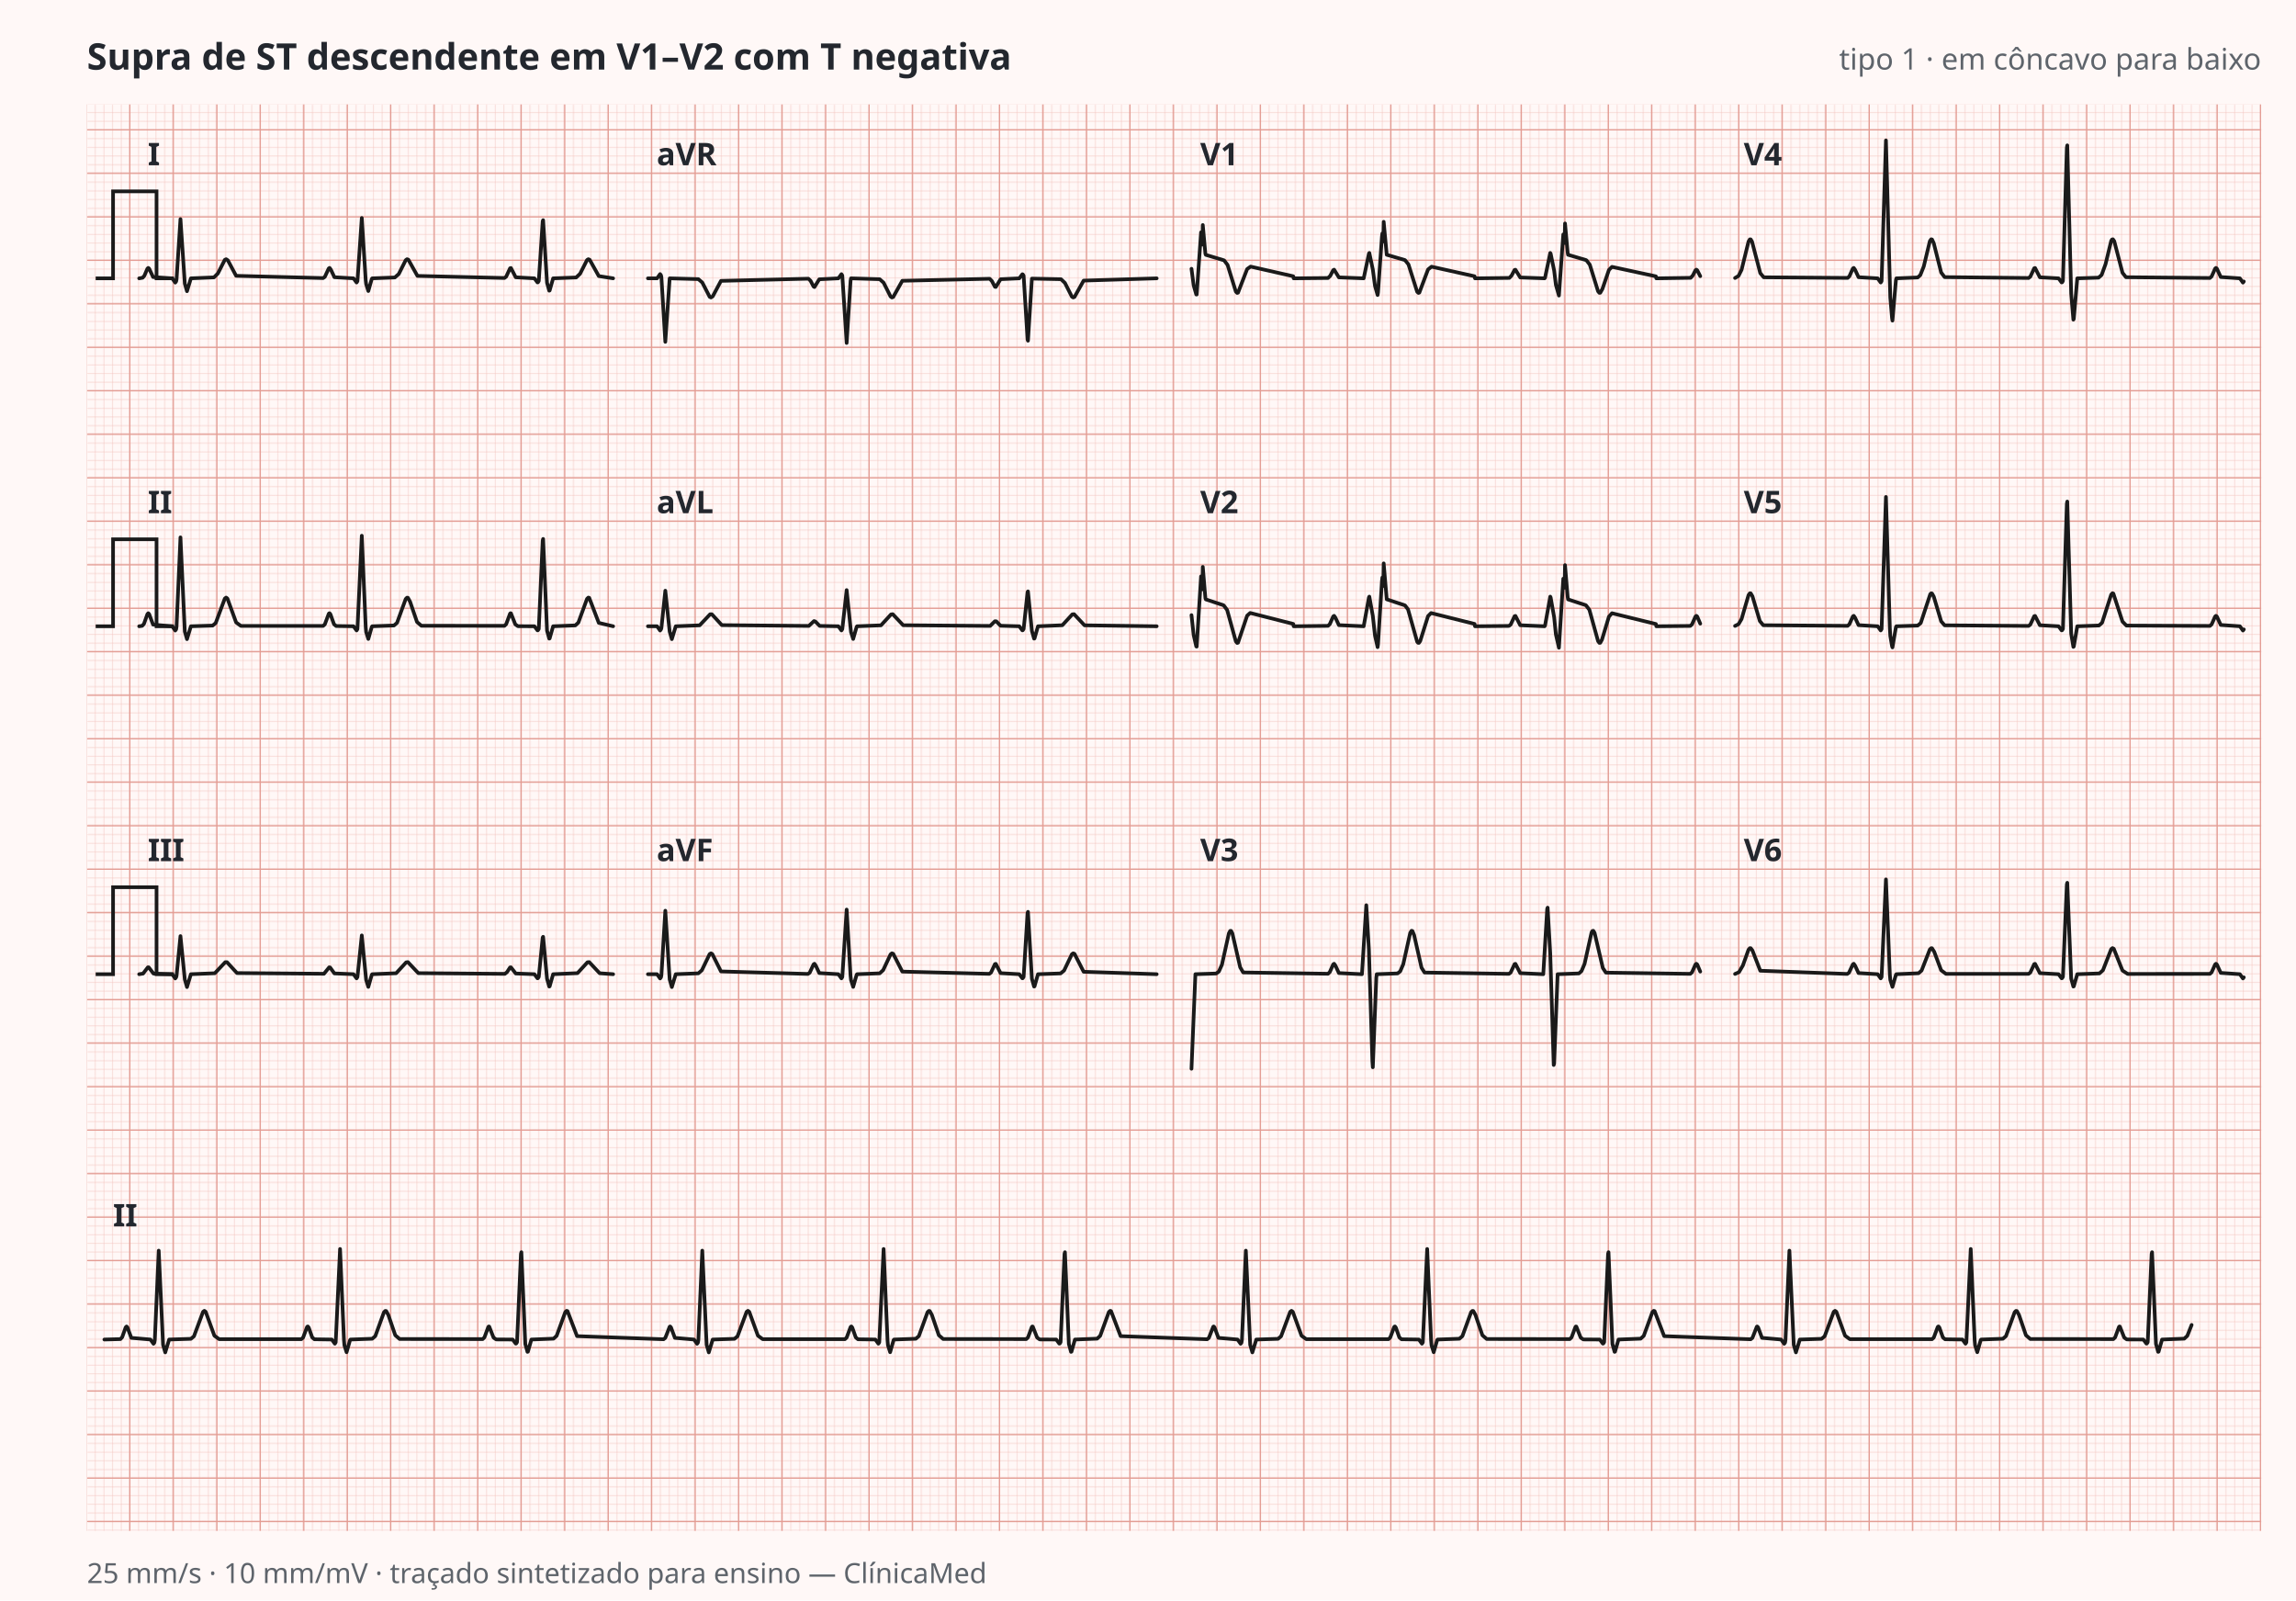
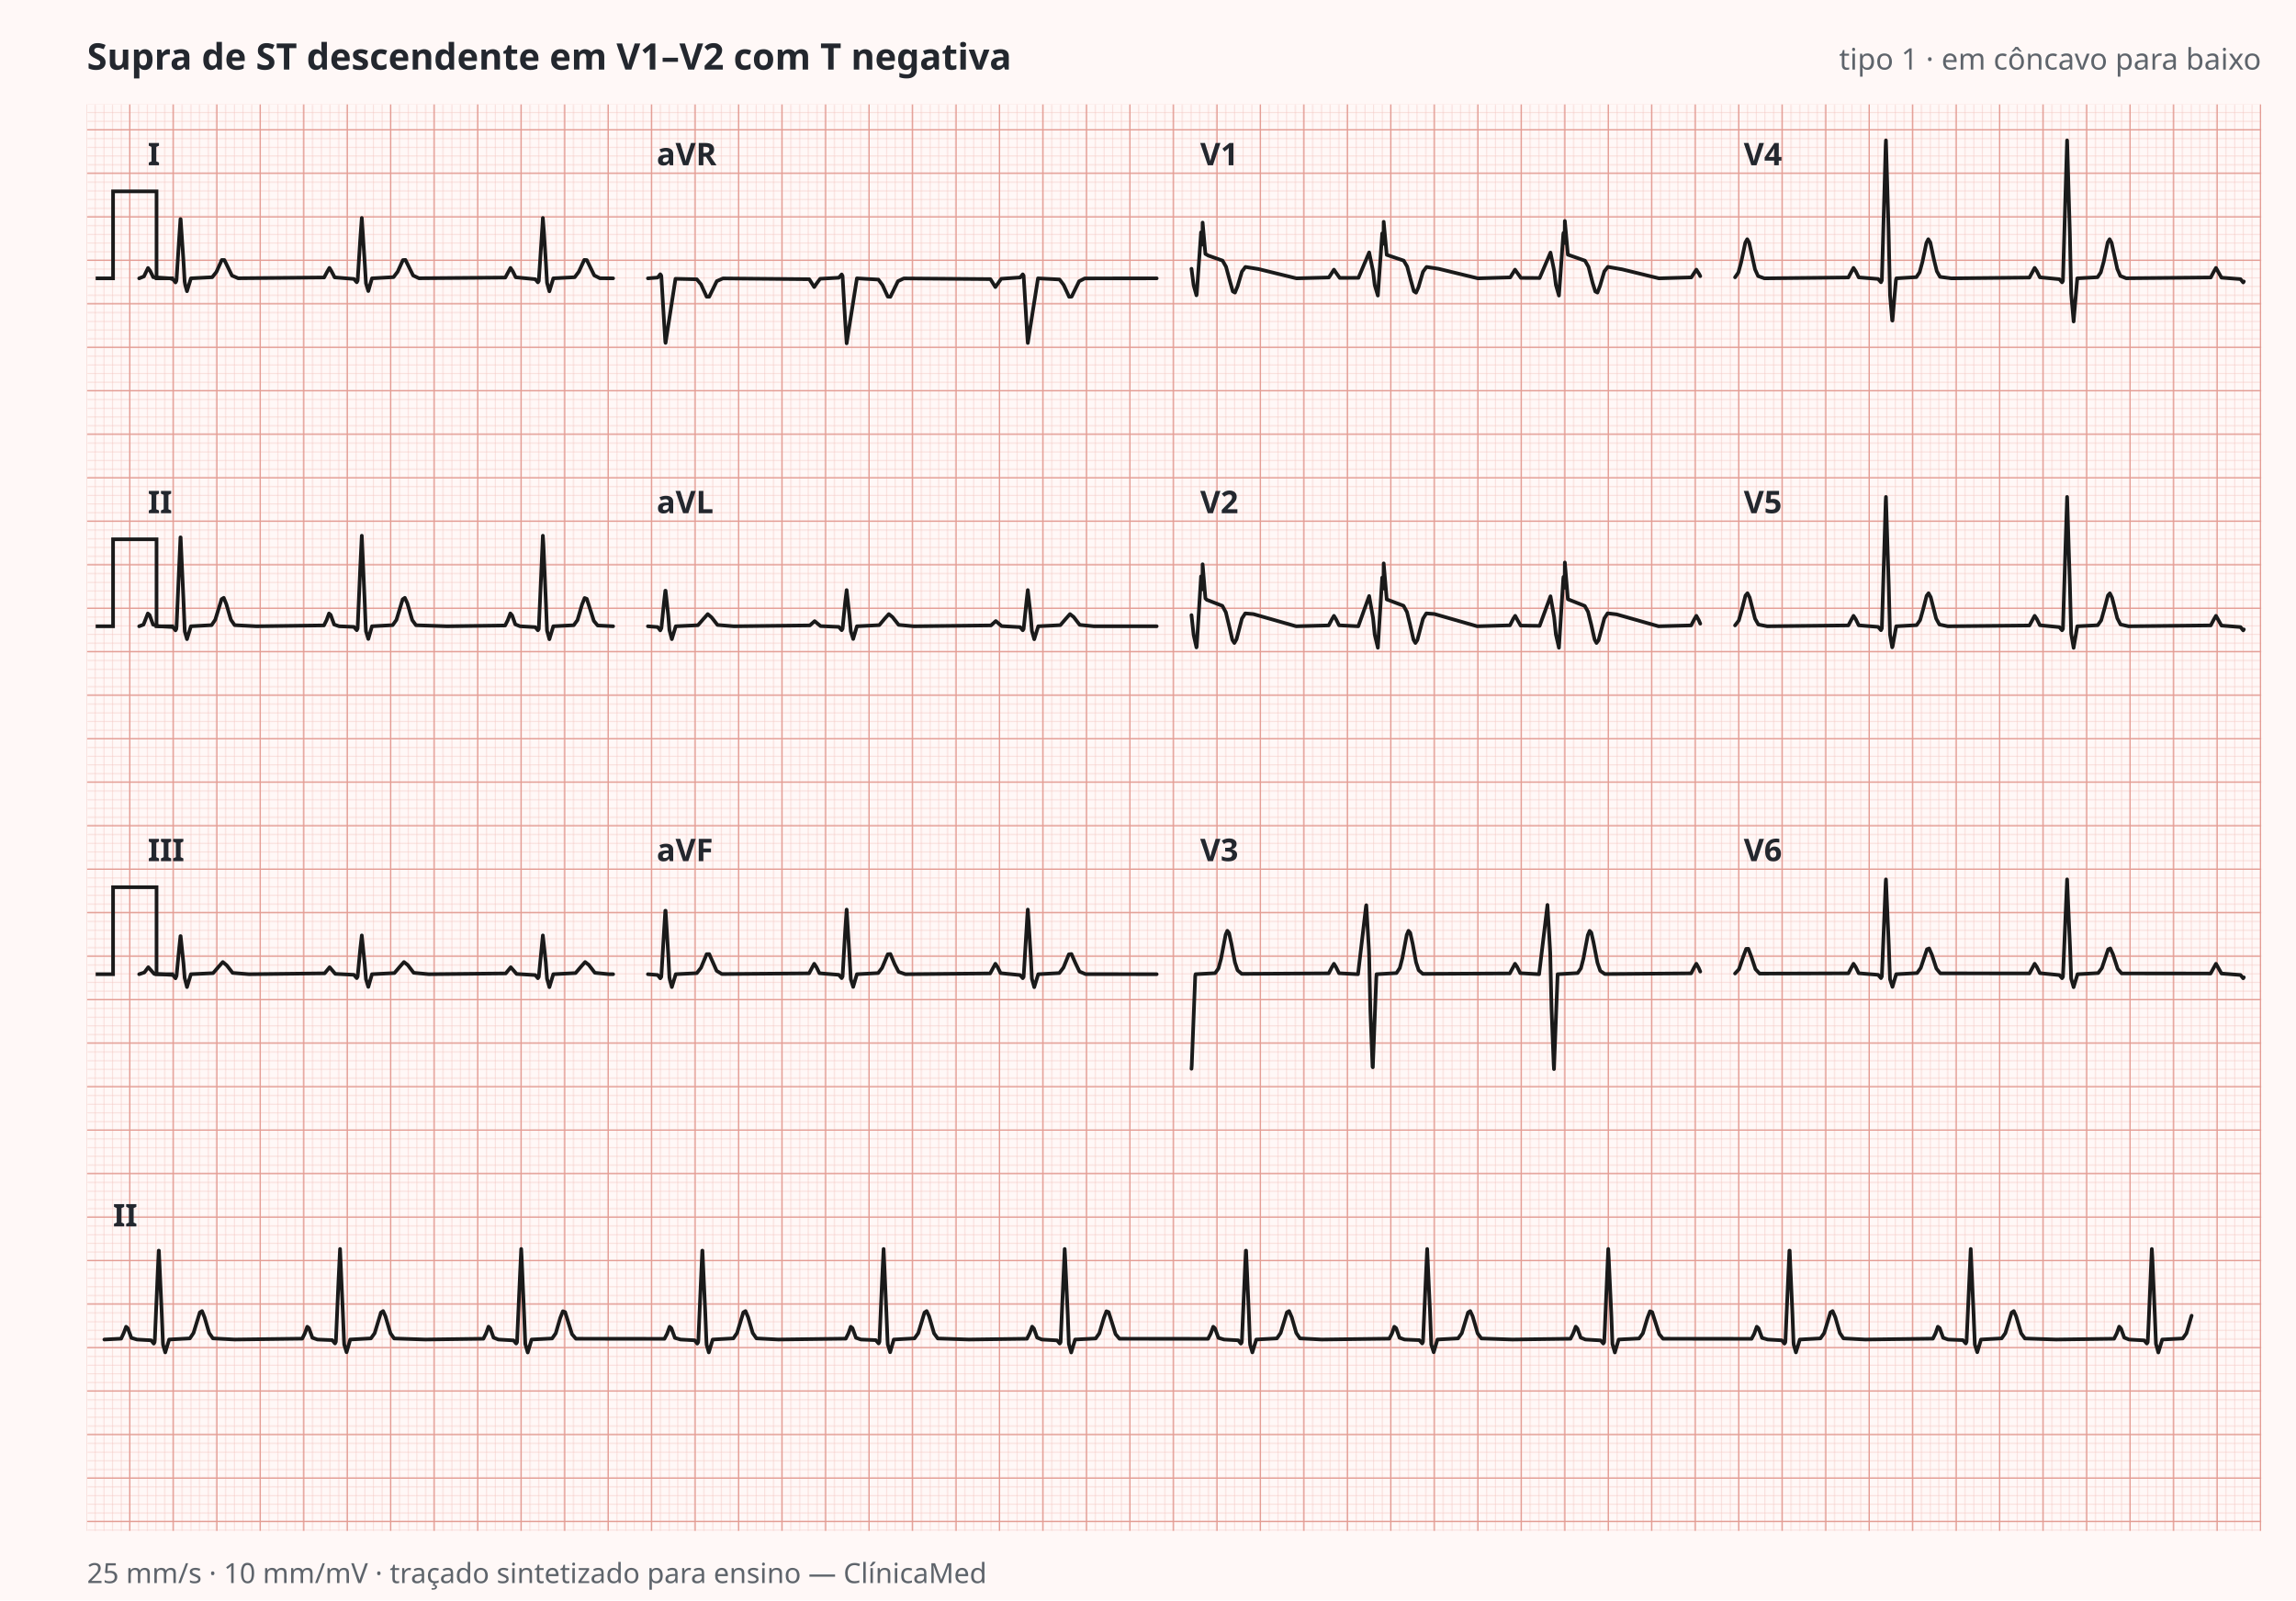
<svg xmlns="http://www.w3.org/2000/svg" viewBox="0 0 264 184" role="img" aria-label="Supra de ST descendente em V1–V2 com T negativa">
  <defs>
    <pattern id="p1" width="1" height="1" patternUnits="userSpaceOnUse">
      <path d="M1 0V1M0 1H1" fill="none" stroke="#F3C9C3" stroke-width=".12" />
    </pattern>
    <pattern id="p5" width="5" height="5" patternUnits="userSpaceOnUse">
      <rect width="5" height="5" fill="url(#p1)" />
      <path d="M5 0V5M0 5H5" fill="none" stroke="#E39C93" stroke-width=".3" />
    </pattern>
  </defs>
  <rect width="264" height="184" fill="#FFF8F7" />
  <rect x="10.0" y="12.0" width="250.0" height="164.0" fill="url(#p5)" />
  <text x="10.0" y="8" font-family="Figtree,system-ui,sans-serif" font-size="4.2" font-weight="600" fill="#23272E">Supra de ST descendente em V1–V2 com T negativa</text>
  <text x="260" y="8" text-anchor="end" font-family="Figtree,system-ui,sans-serif" font-size="3.4" fill="#5E646B">tipo 1 · em côncavo para baixo</text>
-   <path d="M16.00 32.00L16.40 31.93L16.60 31.70L16.95 30.88L17.05 30.80L17.15 30.88L17.60 31.85L19.80 32.00L20.15 32.49L20.25 32.36L20.30 32.14L20.75 25.19L21.25 32.61L21.50 33.48L21.95 32.00L24.60 31.89L25.05 31.44L25.85 29.87L26.00 29.80L26.20 29.93L27.15 31.71L37.15 31.97L37.35 31.83L37.80 30.86L37.90 30.80L38.05 31.01L38.45 31.87L40.65 32.00L41.00 32.48L41.10 32.33L41.60 25.06L42.05 32.22L42.10 32.66L42.35 33.46L42.75 32.06L42.80 32.00L45.40 31.90L45.85 31.50L46.65 29.91L46.80 29.80L46.95 29.85L48.00 31.72L58.00 31.96L58.20 31.81L58.65 30.84L58.75 30.81L59.30 31.88L61.45 32.00L61.80 32.47L61.85 32.46L61.95 32.31L62.40 25.43L62.45 25.31L62.90 32.52L63.15 33.42L63.20 33.40L63.60 32.00L66.25 31.90L66.70 31.47L67.50 29.89L67.65 29.80L67.80 29.86L68.85 31.74L70.50 32.00" fill="none" stroke="#1A1A1A" stroke-width="0.42" stroke-linejoin="round" stroke-linecap="round" />
+   <path d="M16.00 32.00L16.55 31.78L17.02 30.81L17.27 31.15L17.62 31.87L19.55 32.00L19.90 32.12L20.18 32.47L20.27 32.32L20.30 32.14L20.60 27.41L20.75 25.19L20.77 25.19L21.10 30.08L21.23 32.37L21.30 32.78L21.50 33.48L21.95 32.00L24.40 31.87L24.88 31.27L25.50 29.89L25.80 29.89L26.67 31.68L27.38 31.99L37.27 31.90L37.62 31.24L37.88 30.80L38.12 31.19L38.48 31.89L40.70 32.07L41.02 32.45L41.12 32.27L41.42 27.53L41.58 25.31L41.60 25.06L41.92 29.93L42.08 32.58L42.35 33.46L42.77 32.00L45.25 31.86L45.73 31.23L46.33 29.90L46.62 29.88L47.50 31.67L48.17 31.99L58.10 31.91L58.45 31.26L58.70 30.80L58.95 31.17L59.30 31.88L61.55 32.10L61.85 32.46L61.95 32.31L62.38 25.80L62.42 25.06L62.55 26.79L62.77 30.23L62.90 32.52L63.17 33.49L63.62 32.00L66.08 31.87L66.55 31.25L67.18 29.88L67.47 29.90L68.33 31.66L68.98 31.99L70.50 32.00" fill="none" stroke="#1A1A1A" stroke-width="0.42" stroke-linejoin="round" stroke-linecap="round" />
  <path d="M11.0 32.0h2v-10h5v10h2" fill="none" stroke="#1A1A1A" stroke-width=".42" />
  <text x="17.0" y="19.0" font-family="Figtree,system-ui,sans-serif" font-size="3.6" font-weight="600" fill="#23272E">I</text>
-   <path d="M16.00 72.00L16.35 71.95L16.55 71.73L16.95 70.60L17.05 70.50L17.15 70.60L17.60 71.81L19.80 72.00L20.15 72.49L20.25 72.36L20.30 72.06L20.75 61.78L21.25 72.61L21.50 73.48L21.95 72.00L24.45 71.92L24.80 71.63L25.85 68.81L26.00 68.70L26.15 68.81L27.15 71.56L27.70 71.96L37.15 71.96L37.35 71.78L37.80 70.57L37.85 70.51L37.90 70.50L38.00 70.63L38.40 71.76L38.65 71.97L40.65 72.00L41.00 72.48L41.10 72.33L41.60 61.59L42.05 72.08L42.10 72.66L42.35 73.46L42.75 72.06L42.80 72.00L45.30 71.91L45.65 71.61L46.65 68.86L46.80 68.71L46.90 68.72L47.15 69.17L47.95 71.51L48.45 71.94L58.00 71.95L58.20 71.76L58.65 70.54L58.70 70.50L58.75 70.51L59.25 71.78L59.55 71.99L61.45 72.00L61.80 72.47L61.85 72.46L61.95 72.31L62.40 62.15L62.45 61.96L62.90 72.51L63.15 73.42L63.20 73.40L63.60 72.00L66.15 71.90L66.50 71.58L67.50 68.84L67.65 68.70L67.75 68.73L68.85 71.61L70.50 72.00" fill="none" stroke="#1A1A1A" stroke-width="0.42" stroke-linejoin="round" stroke-linecap="round" />
+   <path d="M16.00 72.00L16.50 71.81L17.00 70.53L17.20 70.71L17.60 71.81L18.25 72.00L19.88 72.09L20.18 72.47L20.27 72.32L20.30 72.06L20.60 65.11L20.75 61.78L20.77 61.78L21.10 69.08L21.23 72.30L21.25 72.61L21.50 73.48L21.95 72.00L24.33 71.87L24.75 71.25L25.48 68.88L25.73 68.73L26.02 69.44L26.55 71.25L26.98 71.87L29.48 72.00L37.25 71.90L37.55 71.30L37.83 70.53L38.02 70.69L38.42 71.80L39.00 72.00L40.70 72.07L41.02 72.45L41.12 72.26L41.42 65.30L41.58 61.96L41.60 61.59L41.92 68.86L42.05 72.08L42.08 72.58L42.35 73.46L42.77 72.00L45.15 71.87L45.58 71.27L46.30 68.90L46.55 68.73L46.83 69.33L47.40 71.29L47.83 71.88L51.40 72.00L58.08 71.91L58.38 71.32L58.68 70.52L58.88 70.74L59.25 71.78L59.80 72.00L61.55 72.10L61.85 72.46L61.95 72.31L62.02 70.68L62.30 64.37L62.42 61.59L62.48 62.52L62.77 69.29L62.90 72.51L63.17 73.49L63.62 72.00L65.97 71.88L66.40 71.29L66.92 69.51L67.22 68.75L67.47 68.85L67.85 70.03L68.28 71.38L68.72 71.91L70.50 72.00" fill="none" stroke="#1A1A1A" stroke-width="0.42" stroke-linejoin="round" stroke-linecap="round" />
  <path d="M11.0 72.0h2v-10h5v10h2" fill="none" stroke="#1A1A1A" stroke-width=".42" />
  <text x="17.0" y="59.0" font-family="Figtree,system-ui,sans-serif" font-size="3.6" font-weight="600" fill="#23272E">II</text>
-   <path d="M16.00 112.00L16.45 111.93L17.00 111.21L17.10 111.21L17.65 111.93L19.80 112.00L20.15 112.49L20.25 112.36L20.30 112.19L20.75 107.62L21.25 112.61L21.50 113.48L21.95 112.00L24.70 111.89L25.90 110.62L26.10 110.62L27.25 111.87L37.25 111.95L37.85 111.21L37.95 111.22L38.45 111.91L40.65 112.00L41.00 112.48L41.10 112.33L41.60 107.54L42.10 112.66L42.35 113.46L42.75 112.06L42.80 112.00L45.55 111.89L46.70 110.64L46.90 110.61L48.10 111.88L58.05 111.96L58.30 111.76L58.65 111.22L58.75 111.21L59.30 111.92L61.45 112.00L61.80 112.47L61.85 112.46L61.95 112.31L62.40 107.78L62.45 107.70L62.90 112.53L63.15 113.42L63.20 113.40L63.60 112.00L66.40 111.88L67.55 110.63L67.75 110.61L68.95 111.89L70.50 112.00" fill="none" stroke="#1A1A1A" stroke-width="0.42" stroke-linejoin="round" stroke-linecap="round" />
+   <path d="M16.00 112.00L16.60 111.80L17.05 111.20L17.73 111.96L19.88 112.09L20.18 112.47L20.30 112.19L20.60 109.05L20.75 107.62L20.77 107.62L21.10 110.79L21.23 112.42L21.50 113.48L21.95 112.00L24.50 111.88L25.12 111.16L25.62 110.60L26.08 110.99L26.75 111.85L28.62 112.00L37.33 111.90L37.90 111.20L38.55 111.96L40.70 112.07L41.02 112.45L41.12 112.28L41.42 109.13L41.60 107.54L41.92 110.68L42.08 112.58L42.35 113.46L42.77 112.00L45.35 111.87L45.98 111.13L46.45 110.60L46.88 110.94L47.57 111.84L49.30 112.00L58.15 111.91L58.73 111.20L59.40 111.97L61.55 112.10L61.85 112.46L61.95 112.31L62.30 108.73L62.42 107.54L62.75 110.58L62.90 112.53L63.17 113.49L63.62 112.00L66.18 111.87L66.80 111.14L67.28 110.60L67.70 110.93L68.40 111.84L70.03 112.00L70.50 112.00" fill="none" stroke="#1A1A1A" stroke-width="0.42" stroke-linejoin="round" stroke-linecap="round" />
  <path d="M11.0 112.0h2v-10h5v10h2" fill="none" stroke="#1A1A1A" stroke-width=".42" />
  <text x="17.0" y="99.0" font-family="Figtree,system-ui,sans-serif" font-size="3.6" font-weight="600" fill="#23272E">III</text>
-   <path d="M74.50 32.00L75.55 32.00L75.90 31.51L76.00 31.64L76.05 31.87L76.50 39.30L77.00 32.00L80.30 32.09L80.75 32.48L81.60 34.13L81.75 34.20L81.95 34.07L82.90 32.29L92.95 32.04L93.20 32.28L93.55 32.95L93.65 33.00L94.20 32.11L96.40 32.00L96.75 31.52L96.85 31.67L97.35 39.43L97.80 32.29L97.85 32.00L101.15 32.10L101.60 32.50L102.40 34.09L102.55 34.20L102.70 34.15L103.75 32.28L113.80 32.05L114.05 32.31L114.40 32.97L114.50 32.99L115.05 32.10L117.20 32.00L117.55 31.53L117.60 31.54L117.70 31.69L118.15 39.04L118.20 39.17L118.65 32.03L122.00 32.10L122.45 32.53L123.25 34.11L123.40 34.20L123.55 34.14L124.60 32.26L133.00 32.00" fill="none" stroke="#1A1A1A" stroke-width="0.42" stroke-linejoin="round" stroke-linecap="round" />
+   <path d="M74.50 32.00L75.62 31.91L75.92 31.53L76.03 31.68L76.05 31.87L76.35 36.92L76.50 39.30L76.53 39.42L77.67 32.05L80.12 32.11L80.60 32.68L81.25 34.11L81.55 34.11L82.42 32.32L83.12 32.01L93.05 32.10L93.62 33.00L93.92 32.56L94.30 32.05L96.45 31.93L96.78 31.55L96.88 31.73L97.17 36.79L97.35 39.47L98.53 32.00L101.00 32.14L101.47 32.77L102.08 34.10L102.38 34.12L103.25 32.33L103.92 32.01L113.88 32.09L114.45 33.00L114.75 32.58L115.12 32.05L117.30 31.90L117.60 31.54L117.70 31.69L118.12 38.64L118.18 39.43L119.35 32.00L121.83 32.13L122.30 32.75L122.93 34.12L123.22 34.10L124.08 32.34L124.72 32.01L133.00 32.00" fill="none" stroke="#1A1A1A" stroke-width="0.42" stroke-linejoin="round" stroke-linecap="round" />
  <text x="75.5" y="19.0" font-family="Figtree,system-ui,sans-serif" font-size="3.6" font-weight="600" fill="#23272E">aVR</text>
-   <path d="M74.50 72.00L75.55 72.00L75.90 72.49L76.00 72.36L76.05 72.20L76.50 67.91L77.00 72.61L77.25 73.48L77.70 72.00L80.45 71.89L81.65 70.62L81.85 70.62L83.00 71.87L93.00 71.96L93.60 71.40L93.75 71.45L94.25 71.96L96.40 72.00L96.75 72.48L96.85 72.33L97.35 67.84L97.85 72.66L98.10 73.46L98.50 72.06L98.55 72.00L101.30 71.89L102.45 70.64L102.65 70.61L103.85 71.88L113.85 71.96L114.40 71.42L114.55 71.43L115.05 71.94L117.20 72.00L117.55 72.47L117.60 72.46L117.70 72.31L118.15 68.06L118.20 67.99L118.65 72.53L118.90 73.42L118.95 73.40L119.35 72.00L122.15 71.88L123.30 70.63L123.50 70.61L124.70 71.89L133.00 72.00" fill="none" stroke="#1A1A1A" stroke-width="0.42" stroke-linejoin="round" stroke-linecap="round" />
+   <path d="M74.50 72.00L75.62 72.09L75.92 72.47L76.05 72.20L76.35 69.24L76.50 67.91L76.53 67.91L76.85 70.88L76.97 72.43L77.25 73.48L77.70 72.00L80.25 71.88L80.88 71.16L81.38 70.60L81.83 70.99L82.50 71.85L84.38 72.00L93.12 71.90L93.67 71.41L94.35 71.98L96.45 72.07L96.78 72.45L96.88 72.28L97.17 69.32L97.35 67.84L97.67 70.78L97.83 72.58L98.10 73.46L98.53 72.00L101.10 71.87L101.72 71.13L102.20 70.60L102.62 70.94L103.33 71.84L105.05 72.00L113.95 71.90L114.50 71.40L115.17 71.98L117.30 72.10L117.60 72.46L117.70 72.31L118.05 68.95L118.18 67.84L118.50 70.67L118.65 72.53L118.92 73.49L119.38 72.00L121.92 71.87L122.55 71.14L123.03 70.60L123.45 70.93L124.15 71.84L125.78 72.00L133.00 72.00" fill="none" stroke="#1A1A1A" stroke-width="0.42" stroke-linejoin="round" stroke-linecap="round" />
  <text x="75.5" y="59.0" font-family="Figtree,system-ui,sans-serif" font-size="3.6" font-weight="600" fill="#23272E">aVL</text>
-   <path d="M74.50 112.00L75.55 112.00L75.90 112.49L76.00 112.36L76.05 112.13L76.50 104.70L77.00 112.61L77.25 113.48L77.70 112.00L80.30 111.90L80.70 111.55L81.60 109.68L81.75 109.60L81.90 109.68L82.90 111.68L92.90 111.97L93.10 111.83L93.55 110.86L93.65 110.80L93.80 111.01L94.20 111.87L96.40 112.00L96.75 112.48L96.85 112.33L97.35 104.57L97.80 112.20L97.85 112.66L98.10 113.46L98.50 112.06L98.55 112.00L101.15 111.90L101.55 111.53L102.40 109.72L102.55 109.60L102.70 109.65L103.75 111.70L113.75 111.96L113.95 111.81L114.40 110.84L114.50 110.81L115.05 111.88L117.20 112.00L117.55 112.47L117.60 112.46L117.70 112.31L118.15 104.96L118.20 104.83L118.65 112.52L118.90 113.42L118.95 113.40L119.35 112.00L121.95 111.91L122.35 111.58L123.25 109.70L123.40 109.60L123.55 109.66L124.60 111.72L133.00 112.00" fill="none" stroke="#1A1A1A" stroke-width="0.42" stroke-linejoin="round" stroke-linecap="round" />
+   <path d="M74.50 112.00L75.62 112.09L75.92 112.47L76.03 112.32L76.05 112.13L76.35 107.08L76.50 104.70L76.53 104.70L76.85 109.94L76.97 112.36L77.03 112.69L77.25 113.48L77.70 112.00L80.12 111.88L80.60 111.26L81.25 109.70L81.55 109.69L82.40 111.61L83.00 111.98L93.03 111.90L93.38 111.24L93.62 110.80L93.88 111.19L94.22 111.89L96.45 112.07L96.78 112.45L96.88 112.27L97.17 107.21L97.33 104.83L97.35 104.57L97.67 109.77L97.83 112.58L98.10 113.46L98.53 112.00L100.97 111.87L101.42 111.28L102.08 109.71L102.38 109.68L102.88 110.87L103.33 111.73L104.10 112.00L113.85 111.91L114.20 111.26L114.45 110.80L114.70 111.17L115.05 111.88L117.30 112.10L117.60 112.46L117.70 112.31L118.12 105.36L118.18 104.57L118.28 106.02L118.53 110.10L118.65 112.52L118.92 113.49L119.38 112.00L121.80 111.87L122.28 111.24L122.90 109.72L123.20 109.68L123.65 110.71L124.12 111.69L124.82 111.99L133.00 112.00" fill="none" stroke="#1A1A1A" stroke-width="0.42" stroke-linejoin="round" stroke-linecap="round" />
  <text x="75.5" y="99.0" font-family="Figtree,system-ui,sans-serif" font-size="3.6" font-weight="600" fill="#23272E">aVF</text>
-   <path d="M137.00 30.90L137.25 32.81L137.55 33.86L137.60 33.86L138.10 26.71L138.25 28.12L138.30 25.87L138.60 29.18L138.65 29.30L140.75 29.93L141.15 30.46L142.10 33.53L142.25 33.68L142.35 33.65L143.40 30.93L143.80 30.65L148.70 31.76L148.75 32.00L152.70 31.96L152.95 31.72L153.30 31.05L153.40 31.00L153.95 31.89L156.80 32.00L157.40 29.16L157.45 29.08L157.85 30.98L158.10 32.87L158.40 33.92L158.45 33.62L158.90 27.19L158.95 26.83L159.05 27.76L159.10 25.50L159.45 29.29L161.55 29.90L161.95 30.40L162.95 33.55L163.10 33.68L163.20 33.64L164.20 30.98L164.60 30.66L169.55 31.76L169.60 32.00L173.55 31.95L173.80 31.69L174.15 31.03L174.25 31.01L174.80 31.90L177.60 32.00L177.65 31.94L178.25 29.08L178.30 29.16L178.70 31.11L178.90 32.75L179.25 33.98L179.75 26.95L179.80 26.95L179.90 27.94L179.95 25.69L180.25 28.99L180.30 29.29L182.40 29.91L182.80 30.43L183.75 33.49L183.90 33.67L184.00 33.66L184.25 33.22L185.00 31.03L185.35 30.68L190.40 31.77L190.45 32.00L194.40 31.94L194.65 31.66L194.95 31.07L195.05 31.00L195.15 31.07L195.50 31.75" fill="none" stroke="#1A1A1A" stroke-width="0.42" stroke-linejoin="round" stroke-linecap="round" />
+   <path d="M137.00 30.90L137.25 32.81L137.57 33.95L137.60 33.86L138.10 26.71L138.22 27.85L138.25 28.12L138.28 25.59L138.60 29.19L138.93 29.38L140.57 29.96L140.97 30.66L141.43 32.36L141.75 33.50L142.00 33.64L142.30 32.91L142.80 31.22L143.20 30.69L144.70 30.93L149.07 32.00L152.80 31.90L153.38 31.00L153.68 31.44L154.05 31.95L156.20 31.94L157.43 29.02L157.88 31.18L158.07 32.78L158.43 33.98L158.93 26.83L158.97 27.01L159.07 28.03L159.10 25.50L159.45 29.30L161.40 29.96L161.80 30.64L162.22 32.22L162.57 33.48L162.82 33.65L163.10 33.02L163.62 31.24L164.03 30.69L165.40 30.90L169.93 32.00L173.65 31.89L174.20 31.00L174.50 31.42L174.88 31.95L177.03 31.96L178.28 29.04L178.70 31.11L178.90 32.75L179.25 33.98L179.40 31.95L179.75 26.95L179.78 26.77L179.88 27.67L179.90 27.94L179.93 25.41L180.28 29.28L182.25 29.97L182.65 30.68L183.12 32.51L183.43 33.51L183.68 33.64L183.97 32.88L184.47 31.20L184.88 30.68L186.53 30.97L190.75 32.00L194.47 31.89L195.05 31.00L195.38 31.51L195.50 31.75" fill="none" stroke="#1A1A1A" stroke-width="0.42" stroke-linejoin="round" stroke-linecap="round" />
  <text x="138.0" y="19.0" font-family="Figtree,system-ui,sans-serif" font-size="3.6" font-weight="600" fill="#23272E">V1</text>
-   <path d="M137.00 70.72L137.25 73.01L137.55 74.32L137.60 74.34L138.10 66.26L138.25 67.76L138.30 65.17L138.60 68.78L138.65 68.91L140.70 69.59L141.10 70.13L142.10 73.74L142.25 73.92L142.35 73.89L143.40 70.78L143.75 70.47L148.70 71.73L148.75 72.00L152.70 71.95L152.90 71.76L153.30 70.86L153.40 70.80L153.55 71.01L153.95 71.87L156.80 72.00L157.40 68.69L157.45 68.59L157.85 70.81L158.10 73.08L158.40 74.40L158.45 74.07L158.90 66.80L158.95 66.39L159.05 67.37L159.10 64.77L159.45 68.90L161.55 69.60L161.90 70.06L162.95 73.78L163.05 73.90L163.15 73.91L163.30 73.70L164.20 70.83L164.55 70.48L169.55 71.73L169.60 72.00L173.50 71.96L173.70 71.81L174.15 70.84L174.25 70.81L174.80 71.88L177.60 72.00L177.65 71.93L178.25 68.59L178.30 68.69L178.70 70.97L178.90 72.94L179.25 74.47L179.75 66.53L179.80 66.51L179.90 67.57L179.95 64.97L180.25 68.58L180.30 68.91L182.35 69.58L182.75 70.10L183.75 73.71L183.90 73.91L184.00 73.90L184.20 73.54L185.00 70.89L185.35 70.50L190.40 71.74L190.45 72.00L194.35 71.96L194.55 71.78L194.95 70.88L195.05 70.80L195.15 70.88L195.50 71.70" fill="none" stroke="#1A1A1A" stroke-width="0.42" stroke-linejoin="round" stroke-linecap="round" />
+   <path d="M137.00 70.72L137.25 73.01L137.57 74.43L137.60 74.34L138.10 66.26L138.20 67.18L138.25 67.76L138.28 64.87L138.60 68.79L138.75 68.95L140.55 69.65L140.95 70.39L141.32 71.92L141.70 73.57L141.93 73.92L142.18 73.49L142.80 71.11L143.18 70.52L144.12 70.60L149.03 72.00L152.78 71.90L153.12 71.24L153.38 70.80L153.62 71.19L153.97 71.89L156.18 72.00L157.43 68.52L157.88 71.05L158.07 72.97L158.43 74.47L158.93 66.40L158.97 66.57L159.07 67.67L159.10 64.77L159.45 68.91L161.38 69.64L161.78 70.37L162.15 71.88L162.53 73.55L162.75 73.92L162.97 73.59L163.62 71.13L164.00 70.52L164.93 70.59L169.85 72.00L173.62 71.89L174.00 71.13L174.22 70.80L174.50 71.31L174.85 71.92L177.03 71.95L178.28 68.55L178.70 70.97L178.90 72.94L179.25 74.47L179.32 73.40L179.75 66.53L179.78 66.32L179.85 66.98L179.90 67.57L179.93 64.67L180.28 68.89L182.22 69.66L182.60 70.34L182.97 71.84L183.35 73.52L183.57 73.92L183.80 73.62L184.47 71.09L184.85 70.51L185.88 70.63L190.70 72.00L194.45 71.90L194.80 71.22L195.05 70.80L195.32 71.28L195.50 71.70" fill="none" stroke="#1A1A1A" stroke-width="0.42" stroke-linejoin="round" stroke-linecap="round" />
  <text x="138.0" y="59.0" font-family="Figtree,system-ui,sans-serif" font-size="3.6" font-weight="600" fill="#23272E">V2</text>
-   <path d="M137.00 122.87L137.45 112.00L139.85 111.92L140.15 111.69L140.50 110.91L141.30 107.30L141.45 107.02L141.55 107.02L141.70 107.30L142.60 111.21L142.95 111.80L152.70 111.95L152.90 111.76L153.30 110.86L153.40 110.80L153.55 111.01L153.95 111.87L156.60 112.00L157.10 104.07L157.40 109.15L157.80 122.01L157.85 122.70L158.25 112.41L158.30 112.00L160.70 111.91L161.00 111.67L161.35 110.85L162.15 107.25L162.30 107.01L162.40 107.03L162.60 107.51L163.45 111.25L163.80 111.81L173.50 111.96L173.70 111.81L174.15 110.84L174.25 110.81L174.80 111.88L177.45 112.00L177.90 104.49L177.95 104.35L178.25 109.58L178.65 122.44L178.70 122.27L179.10 112.00L181.55 111.91L181.85 111.64L182.20 110.80L183.00 107.21L183.10 107.03L183.20 107.01L183.35 107.25L184.30 111.29L184.65 111.82L194.35 111.96L194.55 111.78L194.95 110.88L195.05 110.80L195.15 110.88L195.50 111.70" fill="none" stroke="#1A1A1A" stroke-width="0.42" stroke-linejoin="round" stroke-linecap="round" />
+   <path d="M137.00 122.87L137.03 122.49L137.43 112.19L137.47 112.00L139.72 111.88L140.10 111.34L140.40 110.22L140.93 107.45L141.12 107.01L141.32 107.27L141.60 108.54L142.00 110.66L142.30 111.55L142.78 111.96L152.78 111.90L153.12 111.24L153.38 110.80L153.62 111.19L153.97 111.89L156.15 112.00L157.07 104.18L157.10 104.07L157.40 109.15L157.43 109.94L157.57 116.22L157.82 122.66L157.85 122.70L158.25 112.41L158.28 112.00L160.57 111.87L160.95 111.29L161.25 110.14L161.75 107.48L161.95 107.01L162.15 107.24L162.43 108.49L162.82 110.62L163.12 111.54L163.60 111.96L173.60 111.91L173.95 111.26L174.20 110.80L174.45 111.17L174.80 111.88L176.97 112.00L177.93 104.04L178.22 109.01L178.25 109.58L178.40 115.98L178.65 122.44L178.68 122.91L179.10 112.00L181.40 111.87L181.78 111.32L182.07 110.18L182.57 107.51L182.78 107.02L182.97 107.22L183.22 108.31L183.68 110.69L184.00 111.61L184.53 111.98L194.45 111.90L194.80 111.22L195.05 110.80L195.32 111.28L195.50 111.70" fill="none" stroke="#1A1A1A" stroke-width="0.42" stroke-linejoin="round" stroke-linecap="round" />
  <text x="138.0" y="99.0" font-family="Figtree,system-ui,sans-serif" font-size="3.6" font-weight="600" fill="#23272E">V3</text>
-   <path d="M199.50 31.96L199.90 31.72L200.25 31.02L201.05 27.77L201.20 27.52L201.30 27.52L201.45 27.77L202.40 31.40L202.80 31.88L212.45 31.95L212.65 31.76L213.05 30.86L213.15 30.80L213.30 31.01L213.70 31.87L215.90 32.00L216.25 32.48L216.35 32.33L216.85 16.14L217.35 34.21L217.55 36.55L217.60 36.86L218.00 32.19L218.05 32.00L220.50 31.90L220.80 31.63L221.20 30.63L221.90 27.72L222.05 27.51L222.15 27.53L222.35 27.96L223.20 31.33L223.60 31.86L233.25 31.96L233.45 31.81L233.90 30.84L234.00 30.81L234.55 31.88L236.70 32.00L237.05 32.47L237.10 32.46L237.20 32.31L237.65 16.99L237.70 16.71L238.15 33.77L238.40 36.75L238.45 36.67L238.85 32.00L241.30 31.92L241.65 31.61L242.10 30.37L242.75 27.69L242.85 27.53L242.95 27.51L243.10 27.72L244.05 31.36L244.45 31.87L254.10 31.96L254.30 31.78L254.70 30.88L254.80 30.80L254.90 30.88L255.35 31.85L257.55 32.00L257.90 32.49L258.00 32.36" fill="none" stroke="#1A1A1A" stroke-width="0.42" stroke-linejoin="round" stroke-linecap="round" />
+   <path d="M199.50 31.88L199.88 31.34L200.20 30.17L200.68 27.90L200.90 27.50L201.12 27.89L201.80 30.97L202.15 31.74L202.88 32.00L212.53 31.90L212.88 31.24L213.12 30.80L213.38 31.19L213.72 31.89L215.95 32.07L216.28 32.45L216.38 32.24L216.68 21.78L216.82 16.71L216.85 16.14L217.15 26.30L217.25 30.73L217.30 33.01L217.32 33.92L217.57 36.84L217.60 36.86L218.00 32.19L218.05 32.00L220.35 31.86L220.72 31.30L221.05 30.09L221.50 27.93L221.72 27.50L221.95 27.87L222.35 29.75L222.70 31.18L223.07 31.83L224.38 32.00L233.35 31.91L233.70 31.26L233.95 30.80L234.20 31.17L234.55 31.88L236.80 32.10L237.10 32.46L237.20 32.31L237.22 31.65L237.50 22.07L237.68 16.14L237.70 16.71L238.00 26.93L238.15 33.77L238.43 36.96L238.85 32.00L241.18 31.87L241.55 31.32L241.88 30.13L242.35 27.87L242.57 27.50L242.80 27.92L243.45 30.91L243.80 31.72L244.47 31.99L254.20 31.90L254.55 31.22L254.80 30.80L255.07 31.28L255.43 31.92L257.62 32.09L257.93 32.47L258.00 32.36" fill="none" stroke="#1A1A1A" stroke-width="0.42" stroke-linejoin="round" stroke-linecap="round" />
  <text x="200.5" y="19.0" font-family="Figtree,system-ui,sans-serif" font-size="3.6" font-weight="600" fill="#23272E">V4</text>
-   <path d="M199.50 71.96L199.90 71.76L200.25 71.17L201.05 68.42L201.20 68.21L201.30 68.21L201.50 68.55L202.35 71.40L202.75 71.88L212.45 71.95L212.65 71.76L213.05 70.86L213.15 70.80L213.30 71.01L213.70 71.87L215.90 72.00L216.25 72.48L216.35 72.33L216.85 57.13L217.30 72.23L217.35 73.11L217.55 74.28L217.60 74.43L218.00 72.09L218.05 72.00L220.50 71.92L220.85 71.63L221.95 68.30L222.05 68.21L222.15 68.23L222.35 68.59L223.20 71.43L223.60 71.89L233.25 71.96L233.45 71.81L233.90 70.84L234.00 70.81L234.55 71.88L236.70 72.00L237.05 72.47L237.10 72.46L237.20 72.31L237.65 57.93L237.70 57.66L238.15 72.86L238.40 74.37L238.45 74.33L238.85 72.00L241.35 71.91L241.70 71.60L242.75 68.36L242.90 68.20L243.00 68.24L244.05 71.46L244.50 71.92L254.10 71.96L254.30 71.78L254.70 70.88L254.80 70.80L254.90 70.88L255.35 71.85L257.55 72.00L257.90 72.49L258.00 72.36" fill="none" stroke="#1A1A1A" stroke-width="0.42" stroke-linejoin="round" stroke-linecap="round" />
+   <path d="M199.50 71.90L199.93 71.34L200.30 70.04L200.70 68.47L200.93 68.20L201.18 68.69L201.80 71.13L202.18 71.80L203.20 72.00L212.53 71.90L212.88 71.24L213.12 70.80L213.38 71.19L213.72 71.89L215.95 72.07L216.28 72.45L216.38 72.24L216.68 62.42L216.82 57.66L216.85 57.13L217.18 67.53L217.30 72.23L217.32 72.96L217.57 74.42L217.62 74.29L218.03 72.00L220.38 71.87L220.78 71.29L221.15 69.97L221.53 68.49L221.75 68.20L222.00 68.66L222.62 71.11L223.00 71.80L223.97 72.00L233.35 71.91L233.70 71.26L233.95 70.80L234.20 71.17L234.55 71.88L236.80 72.10L237.10 72.46L237.20 72.31L237.22 71.69L237.50 62.69L237.68 57.13L237.70 57.66L238.00 67.22L238.15 72.86L238.43 74.48L238.85 72.00L241.20 71.88L241.60 71.32L241.97 70.00L242.38 68.45L242.60 68.21L242.85 68.71L243.45 71.08L243.82 71.79L244.75 72.00L254.20 71.90L254.55 71.22L254.80 70.80L255.07 71.28L255.43 71.92L257.62 72.09L257.93 72.47L258.00 72.36" fill="none" stroke="#1A1A1A" stroke-width="0.42" stroke-linejoin="round" stroke-linecap="round" />
  <text x="200.5" y="59.0" font-family="Figtree,system-ui,sans-serif" font-size="3.6" font-weight="600" fill="#23272E">V5</text>
-   <path d="M199.50 111.97L199.95 111.77L200.40 111.00L201.05 109.18L201.20 109.01L201.30 109.01L201.50 109.27L202.40 111.60L212.40 111.97L212.60 111.83L213.05 110.86L213.15 110.80L213.30 111.01L213.70 111.87L215.90 112.00L216.25 112.48L216.35 112.33L216.85 101.10L217.30 112.06L217.35 112.66L217.60 113.46L218.00 112.06L218.05 112.00L220.60 111.89L220.95 111.58L221.90 109.15L222.05 109.01L222.15 109.02L222.40 109.42L223.20 111.55L223.75 111.96L233.25 111.96L233.45 111.81L233.90 110.84L234.00 110.81L234.55 111.88L236.70 112.00L237.05 112.47L237.10 112.46L237.20 112.31L237.65 101.68L237.70 101.49L238.15 112.51L238.40 113.42L238.45 113.40L238.85 112.00L241.40 111.91L241.80 111.55L242.75 109.12L242.90 109.00L243.05 109.08L244.05 111.58L244.65 111.97L254.10 111.96L254.30 111.78L254.70 110.88L254.80 110.80L254.90 110.88L255.35 111.85L257.55 112.00L257.90 112.49L258.00 112.36" fill="none" stroke="#1A1A1A" stroke-width="0.42" stroke-linejoin="round" stroke-linecap="round" />
+   <path d="M199.50 111.92L199.95 111.43L200.43 110.02L200.78 109.09L201.03 109.08L201.38 110.01L201.85 111.42L202.32 111.93L212.53 111.90L212.88 111.24L213.12 110.80L213.38 111.19L213.72 111.89L215.95 112.07L216.28 112.45L216.38 112.26L216.68 104.98L216.82 101.49L216.85 101.10L217.18 108.71L217.30 112.06L217.32 112.58L217.60 113.46L218.03 112.00L220.43 111.87L220.85 111.28L221.57 109.14L221.82 109.04L222.15 109.81L222.65 111.35L223.10 111.90L233.35 111.91L233.70 111.26L233.95 110.80L234.20 111.17L234.55 111.88L236.80 112.10L237.10 112.46L237.20 112.31L237.25 111.23L237.53 104.59L237.68 101.10L237.72 102.07L238.03 109.16L238.15 112.51L238.43 113.49L238.88 112.00L241.25 111.87L241.68 111.30L242.40 109.15L242.65 109.04L242.95 109.70L243.50 111.39L243.95 111.91L254.18 111.92L254.53 111.28L254.80 110.80L255.07 111.28L255.43 111.92L257.62 112.09L257.93 112.47L258.00 112.36" fill="none" stroke="#1A1A1A" stroke-width="0.42" stroke-linejoin="round" stroke-linecap="round" />
  <text x="200.5" y="99.0" font-family="Figtree,system-ui,sans-serif" font-size="3.6" font-weight="600" fill="#23272E">V6</text>
-   <path d="M12.00 154.00L13.85 153.95L14.05 153.73L14.45 152.60L14.55 152.50L14.65 152.60L15.10 153.81L17.30 154.00L17.65 154.49L17.75 154.36L17.80 154.06L18.25 143.78L18.75 154.61L19.00 155.48L19.45 154.00L21.95 153.92L22.30 153.63L23.35 150.81L23.50 150.70L23.65 150.81L24.65 153.56L25.20 153.96L34.65 153.96L34.85 153.78L35.30 152.57L35.35 152.51L35.40 152.50L35.50 152.63L35.90 153.76L36.15 153.97L38.15 154.00L38.50 154.48L38.60 154.33L39.10 143.59L39.55 154.08L39.60 154.66L39.85 155.46L40.25 154.06L40.30 154.00L42.80 153.91L43.15 153.61L44.15 150.86L44.30 150.71L44.40 150.72L44.65 151.17L45.45 153.51L45.95 153.94L55.50 153.95L55.70 153.76L56.15 152.54L56.20 152.50L56.25 152.51L56.75 153.78L57.05 153.99L58.95 154.00L59.30 154.47L59.35 154.46L59.45 154.31L59.90 144.15L59.95 143.96L60.40 154.51L60.65 155.42L60.70 155.40L61.10 154.00L63.65 153.90L64.00 153.58L65.00 150.84L65.15 150.70L65.25 150.73L66.35 153.61L76.30 153.97L76.50 153.81L77.00 152.53L77.05 152.50L77.15 152.60L77.60 153.81L79.80 154.00L80.15 154.49L80.25 154.36L80.30 154.06L80.75 143.78L81.25 154.61L81.50 155.48L81.95 154.00L84.45 153.92L84.80 153.63L85.85 150.81L86.00 150.70L86.15 150.81L87.15 153.56L87.70 153.96L97.15 153.96L97.35 153.78L97.80 152.57L97.85 152.51L97.90 152.50L98.00 152.63L98.40 153.76L98.65 153.97L100.65 154.00L101.00 154.48L101.10 154.33L101.60 143.59L102.05 154.08L102.10 154.66L102.35 155.46L102.75 154.06L102.80 154.00L105.30 153.91L105.65 153.61L106.65 150.86L106.80 150.71L106.90 150.72L107.15 151.17L107.95 153.51L108.45 153.94L118.00 153.95L118.20 153.76L118.65 152.54L118.70 152.50L118.75 152.51L119.25 153.78L119.55 153.99L121.45 154.00L121.80 154.47L121.85 154.46L121.95 154.31L122.40 144.15L122.45 143.96L122.90 154.51L123.15 155.42L123.20 155.40L123.60 154.00L126.15 153.90L126.50 153.58L127.50 150.84L127.65 150.70L127.75 150.73L128.85 153.61L138.80 153.97L139.00 153.81L139.50 152.53L139.55 152.50L139.65 152.60L140.10 153.81L142.30 154.00L142.65 154.49L142.75 154.36L142.80 154.06L143.25 143.78L143.75 154.61L144.00 155.48L144.45 154.00L146.95 153.92L147.30 153.63L148.35 150.81L148.50 150.70L148.65 150.81L149.65 153.56L150.20 153.96L159.65 153.96L159.85 153.78L160.30 152.57L160.35 152.51L160.40 152.50L160.50 152.63L160.90 153.76L161.15 153.97L163.15 154.00L163.50 154.48L163.60 154.33L164.10 143.59L164.55 154.08L164.60 154.66L164.85 155.46L165.25 154.06L165.30 154.00L167.80 153.91L168.15 153.61L169.15 150.86L169.30 150.71L169.40 150.72L169.65 151.17L170.45 153.51L170.95 153.94L180.50 153.95L180.70 153.76L181.15 152.54L181.20 152.50L181.25 152.51L181.75 153.78L182.05 153.99L183.95 154.00L184.30 154.47L184.35 154.46L184.45 154.31L184.90 144.15L184.95 143.96L185.40 154.51L185.65 155.42L185.70 155.40L186.10 154.00L188.65 153.90L189.00 153.58L190.00 150.84L190.15 150.70L190.25 150.73L191.35 153.61L201.30 153.97L201.50 153.81L202.00 152.53L202.05 152.50L202.15 152.60L202.60 153.81L204.80 154.00L205.15 154.49L205.25 154.36L205.30 154.06L205.75 143.78L206.25 154.61L206.50 155.48L206.95 154.00L209.45 153.92L209.80 153.63L210.85 150.81L211.00 150.70L211.15 150.81L212.15 153.56L212.70 153.96L222.15 153.96L222.35 153.78L222.80 152.57L222.85 152.51L222.90 152.50L223.00 152.63L223.40 153.76L223.65 153.97L225.65 154.00L226.00 154.48L226.10 154.33L226.60 143.59L227.05 154.08L227.10 154.66L227.35 155.46L227.75 154.06L227.80 154.00L230.30 153.91L230.65 153.61L231.65 150.86L231.80 150.71L231.90 150.72L232.15 151.17L232.95 153.51L233.45 153.94L243.00 153.95L243.20 153.76L243.65 152.54L243.70 152.50L243.75 152.51L244.25 153.78L244.55 153.99L246.45 154.00L246.80 154.47L246.85 154.46L246.95 154.31L247.40 144.15L247.45 143.96L247.90 154.51L248.15 155.42L248.20 155.40L248.60 154.00L251.15 153.90L251.50 153.58L252.00 152.32" fill="none" stroke="#1A1A1A" stroke-width="0.42" stroke-linejoin="round" stroke-linecap="round" />
+   <path d="M12.00 154.00L13.93 153.90L14.22 153.27L14.50 152.53L14.70 152.71L15.10 153.81L15.75 154.00L17.38 154.09L17.68 154.47L17.77 154.32L17.80 154.06L18.10 147.11L18.25 143.78L18.27 143.78L18.60 151.08L18.73 154.30L18.75 154.61L19.00 155.48L19.45 154.00L21.83 153.87L22.25 153.25L22.98 150.88L23.23 150.73L23.52 151.44L24.05 153.25L24.48 153.87L26.98 154.00L34.75 153.90L35.05 153.30L35.33 152.53L35.52 152.69L35.92 153.80L36.50 154.00L38.20 154.07L38.52 154.45L38.62 154.26L38.92 147.30L39.08 143.96L39.10 143.59L39.42 150.86L39.55 154.08L39.58 154.58L39.85 155.46L40.27 154.00L42.65 153.87L43.08 153.27L43.80 150.90L44.05 150.73L44.32 151.33L44.90 153.29L45.32 153.88L48.90 154.00L55.58 153.91L55.88 153.32L56.17 152.52L56.38 152.74L56.75 153.78L57.30 154.00L59.05 154.10L59.35 154.46L59.45 154.31L59.52 152.68L59.80 146.37L59.93 143.59L59.98 144.52L60.27 151.29L60.40 154.51L60.68 155.49L61.12 154.00L63.48 153.88L63.90 153.29L64.42 151.51L64.72 150.75L64.98 150.85L65.35 152.03L65.77 153.38L66.22 153.91L76.40 153.92L76.70 153.35L77.00 152.53L77.20 152.71L77.60 153.81L78.25 154.00L79.88 154.09L80.17 154.47L80.27 154.32L80.30 154.06L80.60 147.11L80.75 143.78L80.77 143.78L81.10 151.08L81.23 154.30L81.25 154.61L81.50 155.48L81.95 154.00L84.32 153.87L84.75 153.25L85.47 150.88L85.72 150.73L86.02 151.44L86.55 153.25L86.98 153.87L89.48 154.00L97.25 153.90L97.55 153.30L97.82 152.53L98.02 152.69L98.42 153.80L99.00 154.00L100.70 154.07L101.03 154.45L101.12 154.26L101.42 147.30L101.58 143.96L101.60 143.59L101.92 150.86L102.05 154.08L102.08 154.58L102.35 155.46L102.77 154.00L105.15 153.87L105.58 153.27L106.30 150.90L106.55 150.73L106.83 151.33L107.40 153.29L107.83 153.88L111.40 154.00L118.08 153.91L118.38 153.32L118.68 152.52L118.88 152.74L119.25 153.78L119.80 154.00L121.55 154.10L121.85 154.46L121.95 154.31L122.02 152.68L122.30 146.37L122.42 143.59L122.47 144.52L122.78 151.29L122.90 154.51L123.17 155.49L123.62 154.00L125.98 153.88L126.40 153.29L126.93 151.51L127.22 150.75L127.47 150.85L127.85 152.03L128.27 153.38L128.72 153.91L138.90 153.92L139.20 153.35L139.50 152.53L139.70 152.71L140.10 153.81L140.75 154.00L142.38 154.09L142.68 154.47L142.78 154.32L142.80 154.06L143.10 147.11L143.25 143.78L143.28 143.78L143.60 151.08L143.72 154.30L143.75 154.61L144.00 155.48L144.45 154.00L146.82 153.87L147.25 153.25L147.97 150.88L148.22 150.73L148.53 151.44L149.05 153.25L149.47 153.87L151.97 154.00L159.75 153.90L160.05 153.30L160.32 152.53L160.53 152.69L160.92 153.80L161.50 154.00L163.20 154.07L163.53 154.45L163.62 154.26L163.93 147.30L164.08 143.96L164.10 143.59L164.43 150.86L164.55 154.08L164.57 154.58L164.85 155.46L165.28 154.00L167.65 153.87L168.08 153.27L168.80 150.90L169.05 150.73L169.33 151.33L169.90 153.29L170.33 153.88L173.90 154.00L180.58 153.91L180.88 153.32L181.18 152.52L181.38 152.74L181.75 153.78L182.30 154.00L184.05 154.10L184.35 154.46L184.45 154.31L184.53 152.68L184.80 146.37L184.92 143.59L184.97 144.52L185.28 151.29L185.40 154.51L185.68 155.49L186.12 154.00L188.47 153.88L188.90 153.29L189.43 151.51L189.72 150.75L189.97 150.85L190.35 152.03L190.78 153.38L191.22 153.91L201.40 153.92L201.70 153.35L202.00 152.53L202.20 152.71L202.60 153.81L203.25 154.00L204.88 154.09L205.18 154.47L205.28 154.32L205.30 154.06L205.60 147.11L205.75 143.78L205.78 143.78L206.10 151.08L206.22 154.30L206.25 154.61L206.50 155.48L206.95 154.00L209.32 153.87L209.75 153.25L210.47 150.88L210.72 150.73L211.03 151.44L211.55 153.25L211.97 153.87L214.47 154.00L222.25 153.90L222.55 153.30L222.82 152.53L223.03 152.69L223.43 153.80L224.00 154.00L225.70 154.07L226.03 154.45L226.12 154.26L226.43 147.30L226.58 143.96L226.60 143.59L226.92 150.86L227.05 154.08L227.07 154.58L227.35 155.46L227.78 154.00L230.15 153.87L230.58 153.27L231.30 150.90L231.55 150.73L231.82 151.33L232.40 153.29L232.83 153.88L236.40 154.00L243.08 153.91L243.38 153.32L243.67 152.52L243.88 152.74L244.25 153.78L244.80 154.00L246.55 154.10L246.85 154.46L246.95 154.31L247.03 152.68L247.30 146.37L247.42 143.59L247.48 144.52L247.77 151.29L247.90 154.51L248.17 155.49L248.62 154.00L250.97 153.88L251.40 153.29L251.92 151.51L252.00 151.26" fill="none" stroke="#1A1A1A" stroke-width="0.42" stroke-linejoin="round" stroke-linecap="round" />
  <text x="13" y="141" font-family="Figtree,system-ui,sans-serif" font-size="3.6" font-weight="600" fill="#23272E">II</text>
  <text x="10.0" y="182" font-family="Figtree,system-ui,sans-serif" font-size="3.2" fill="#5E646B">25 mm/s · 10 mm/mV · traçado sintetizado para ensino — ClínicaMed</text>
</svg>
